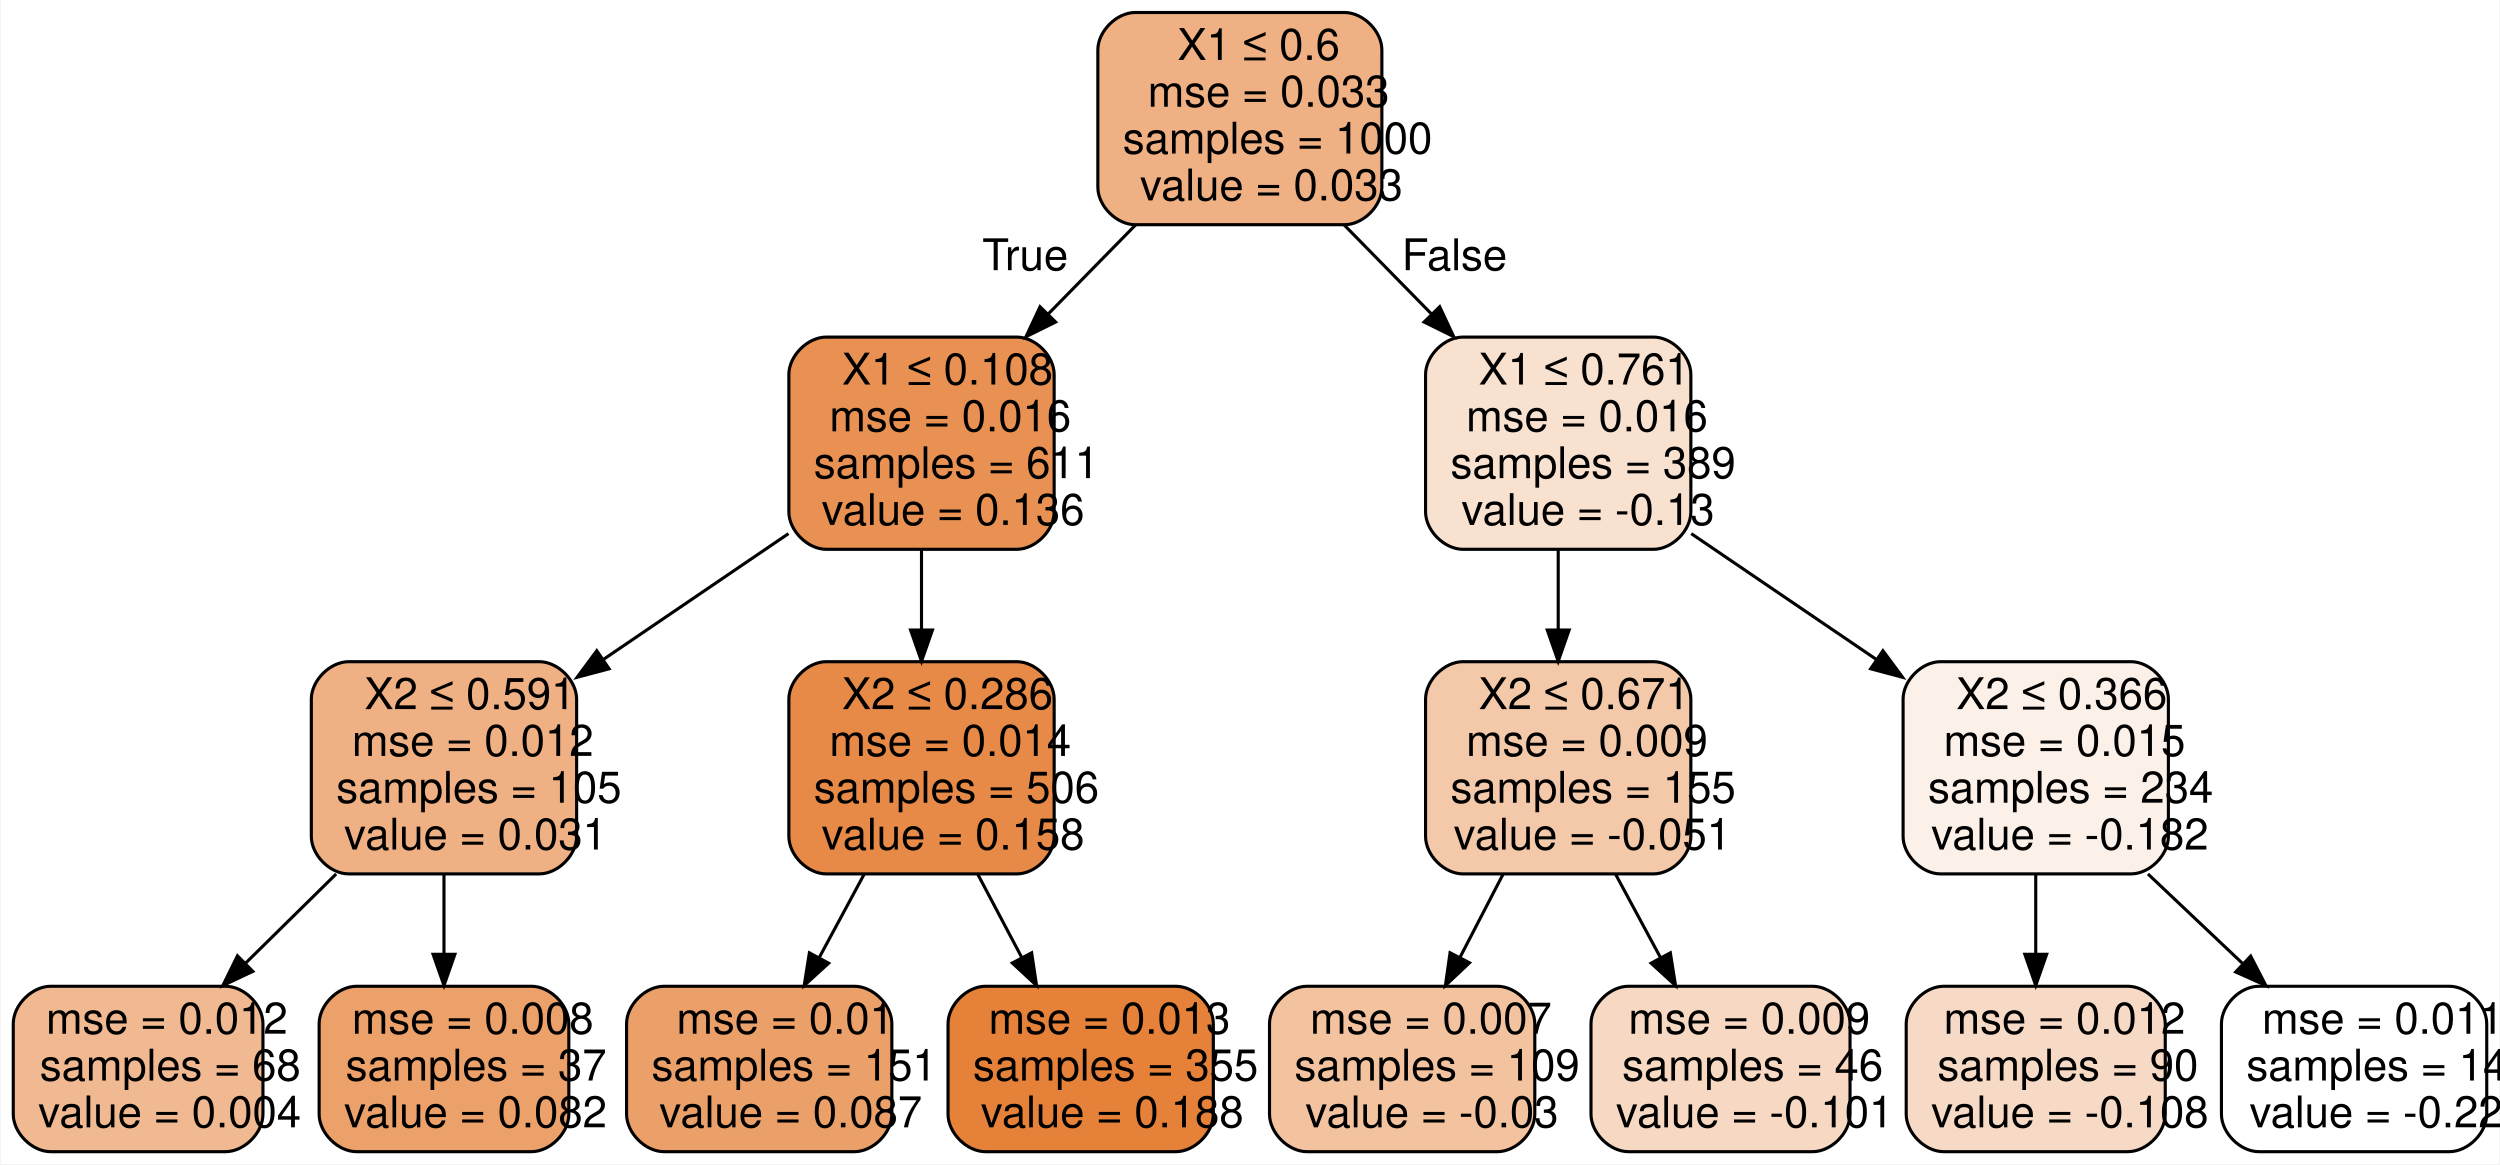
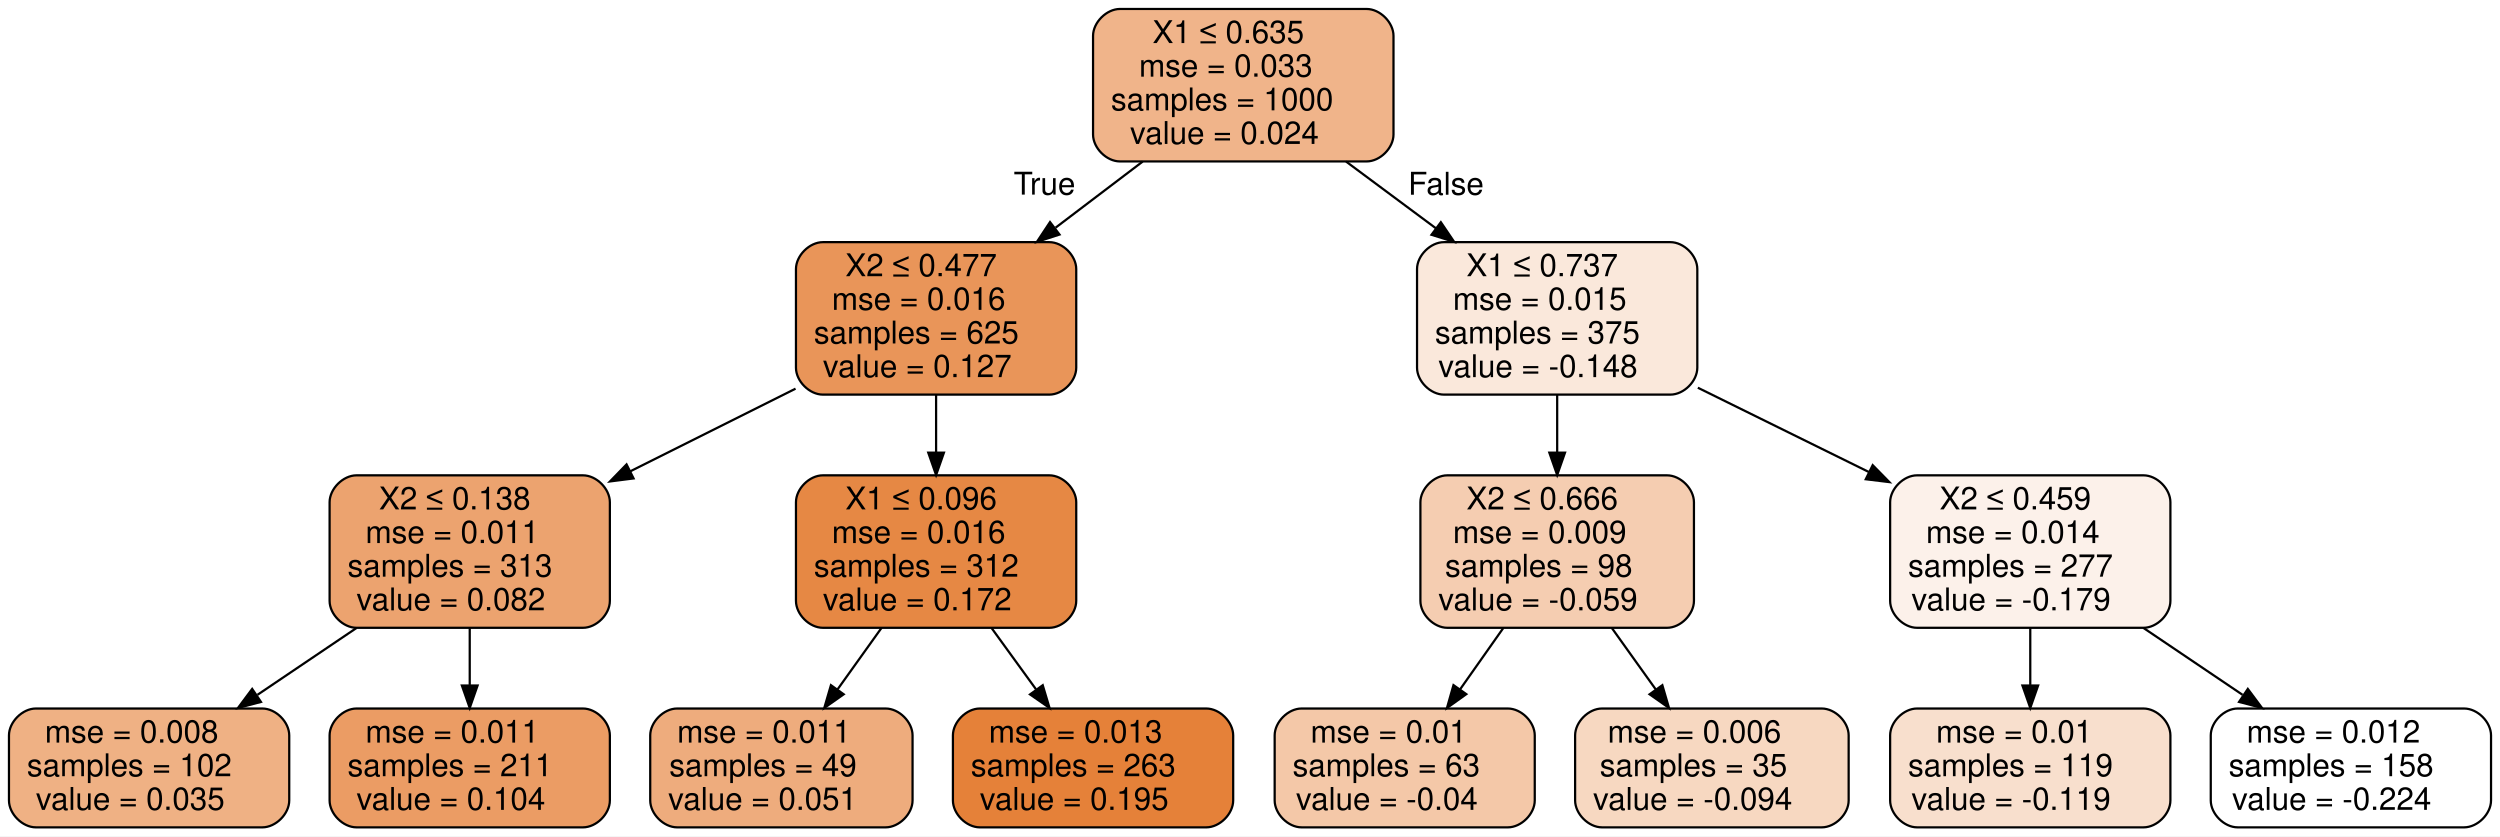
- <svg xmlns="http://www.w3.org/2000/svg" width="801pt" height="373pt" viewBox="0.00 0.00 800.50 373.00">
+ <svg xmlns="http://www.w3.org/2000/svg" width="1115pt" height="373pt" viewBox="0.00 0.00 1115.00 373.00">
  <g id="graph0" class="graph" transform="scale(1 1) rotate(0) translate(4 369)">
-     <polygon fill="#ffffff" stroke="transparent" points="-4,4 -4,-369 796.5,-369 796.5,4 -4,4" />
+     <polygon fill="#ffffff" stroke="transparent" points="-4,4 -4,-369 1111,-369 1111,4 -4,4" />
    <g id="node1" class="node">
-       <path fill="#efb083" stroke="#000000" d="M426.5,-365C426.5,-365 359.5,-365 359.5,-365 353.5,-365 347.5,-359 347.5,-353 347.5,-353 347.5,-309 347.5,-309 347.5,-303 353.5,-297 359.5,-297 359.5,-297 426.5,-297 426.5,-297 432.5,-297 438.5,-303 438.5,-309 438.5,-309 438.5,-353 438.5,-353 438.5,-359 432.5,-365 426.5,-365" />
-       <text text-anchor="start" x="373" y="-349.8" font-family="Helvetica,sans-Serif" font-size="14.00" fill="#000000">X1 ≤ 0.6</text>
-       <text text-anchor="start" x="363.5" y="-334.8" font-family="Helvetica,sans-Serif" font-size="14.00" fill="#000000">mse = 0.033</text>
-       <text text-anchor="start" x="355.5" y="-319.8" font-family="Helvetica,sans-Serif" font-size="14.00" fill="#000000">samples = 1000</text>
-       <text text-anchor="start" x="361" y="-304.8" font-family="Helvetica,sans-Serif" font-size="14.00" fill="#000000">value = 0.033</text>
+       <path fill="#f0b48a" stroke="#000000" d="M605.5,-365C605.5,-365 495.5,-365 495.5,-365 489.5,-365 483.5,-359 483.5,-353 483.5,-353 483.5,-309 483.5,-309 483.5,-303 489.5,-297 495.5,-297 495.5,-297 605.5,-297 605.5,-297 611.5,-297 617.5,-303 617.5,-309 617.5,-309 617.5,-353 617.5,-353 617.5,-359 611.5,-365 605.5,-365" />
+       <text text-anchor="start" x="510" y="-349.8" font-family="Helvetica,sans-Serif" font-size="14.00" fill="#000000">X1 ≤ 0.635</text>
+       <text text-anchor="start" x="504" y="-334.8" font-family="Helvetica,sans-Serif" font-size="14.00" fill="#000000">mse = 0.033</text>
+       <text text-anchor="start" x="491.5" y="-319.8" font-family="Helvetica,sans-Serif" font-size="14.00" fill="#000000">samples = 1000</text>
+       <text text-anchor="start" x="500" y="-304.8" font-family="Helvetica,sans-Serif" font-size="14.00" fill="#000000">value = 0.024</text>
    </g>
    <g id="node2" class="node">
-       <path fill="#e89152" stroke="#000000" d="M321.5,-261C321.5,-261 260.5,-261 260.5,-261 254.5,-261 248.5,-255 248.5,-249 248.5,-249 248.5,-205 248.5,-205 248.5,-199 254.5,-193 260.5,-193 260.5,-193 321.5,-193 321.5,-193 327.5,-193 333.5,-199 333.5,-205 333.5,-205 333.5,-249 333.5,-249 333.5,-255 327.5,-261 321.5,-261" />
-       <text text-anchor="start" x="265.5" y="-245.8" font-family="Helvetica,sans-Serif" font-size="14.00" fill="#000000">X1 ≤ 0.108</text>
-       <text text-anchor="start" x="261.5" y="-230.8" font-family="Helvetica,sans-Serif" font-size="14.00" fill="#000000">mse = 0.016</text>
-       <text text-anchor="start" x="256.5" y="-215.8" font-family="Helvetica,sans-Serif" font-size="14.00" fill="#000000">samples = 611</text>
-       <text text-anchor="start" x="259" y="-200.8" font-family="Helvetica,sans-Serif" font-size="14.00" fill="#000000">value = 0.136</text>
+       <path fill="#e99559" stroke="#000000" d="M464,-261C464,-261 363,-261 363,-261 357,-261 351,-255 351,-249 351,-249 351,-205 351,-205 351,-199 357,-193 363,-193 363,-193 464,-193 464,-193 470,-193 476,-199 476,-205 476,-205 476,-249 476,-249 476,-255 470,-261 464,-261" />
+       <text text-anchor="start" x="373" y="-245.8" font-family="Helvetica,sans-Serif" font-size="14.00" fill="#000000">X2 ≤ 0.477</text>
+       <text text-anchor="start" x="367" y="-230.8" font-family="Helvetica,sans-Serif" font-size="14.00" fill="#000000">mse = 0.016</text>
+       <text text-anchor="start" x="359" y="-215.8" font-family="Helvetica,sans-Serif" font-size="14.00" fill="#000000">samples = 625</text>
+       <text text-anchor="start" x="363" y="-200.8" font-family="Helvetica,sans-Serif" font-size="14.00" fill="#000000">value = 0.127</text>
    </g>
    <g id="edge1" class="edge">
-       <path fill="none" stroke="#000000" d="M359.601,-296.947C350.619,-287.788 340.807,-277.784 331.485,-268.279" />
-       <polygon fill="#000000" stroke="#000000" points="333.975,-265.819 324.474,-261.13 328.977,-270.72 333.975,-265.819" />
-       <text text-anchor="middle" x="324.231" y="-282.429" font-family="Helvetica,sans-Serif" font-size="14.00" fill="#000000">True</text>
+       <path fill="none" stroke="#000000" d="M505.641,-296.947C493.222,-287.519 479.622,-277.195 466.774,-267.442" />
+       <polygon fill="#000000" stroke="#000000" points="468.541,-264.389 458.46,-261.13 464.308,-269.964 468.541,-264.389" />
+       <text text-anchor="middle" x="461.851" y="-282.199" font-family="Helvetica,sans-Serif" font-size="14.00" fill="#000000">True</text>
    </g>
    <g id="node9" class="node">
-       <path fill="#f9e1d0" stroke="#000000" d="M525.5,-261C525.5,-261 464.5,-261 464.5,-261 458.5,-261 452.5,-255 452.5,-249 452.5,-249 452.5,-205 452.5,-205 452.5,-199 458.5,-193 464.5,-193 464.5,-193 525.5,-193 525.5,-193 531.5,-193 537.5,-199 537.5,-205 537.5,-205 537.5,-249 537.5,-249 537.5,-255 531.5,-261 525.5,-261" />
-       <text text-anchor="start" x="469.5" y="-245.8" font-family="Helvetica,sans-Serif" font-size="14.00" fill="#000000">X1 ≤ 0.761</text>
-       <text text-anchor="start" x="465.5" y="-230.8" font-family="Helvetica,sans-Serif" font-size="14.00" fill="#000000">mse = 0.016</text>
-       <text text-anchor="start" x="460.5" y="-215.8" font-family="Helvetica,sans-Serif" font-size="14.00" fill="#000000">samples = 389</text>
-       <text text-anchor="start" x="464" y="-200.8" font-family="Helvetica,sans-Serif" font-size="14.00" fill="#000000">value = -0.13</text>
+       <path fill="#fae8db" stroke="#000000" d="M741,-261C741,-261 640,-261 640,-261 634,-261 628,-255 628,-249 628,-249 628,-205 628,-205 628,-199 634,-193 640,-193 640,-193 741,-193 741,-193 747,-193 753,-199 753,-205 753,-205 753,-249 753,-249 753,-255 747,-261 741,-261" />
+       <text text-anchor="start" x="650" y="-245.8" font-family="Helvetica,sans-Serif" font-size="14.00" fill="#000000">X1 ≤ 0.737</text>
+       <text text-anchor="start" x="644" y="-230.8" font-family="Helvetica,sans-Serif" font-size="14.00" fill="#000000">mse = 0.015</text>
+       <text text-anchor="start" x="636" y="-215.8" font-family="Helvetica,sans-Serif" font-size="14.00" fill="#000000">samples = 375</text>
+       <text text-anchor="start" x="637.5" y="-200.8" font-family="Helvetica,sans-Serif" font-size="14.00" fill="#000000">value = -0.148</text>
    </g>
    <g id="edge8" class="edge">
-       <path fill="none" stroke="#000000" d="M426.399,-296.947C435.381,-287.788 445.193,-277.784 454.515,-268.279" />
-       <polygon fill="#000000" stroke="#000000" points="457.023,-270.72 461.526,-261.13 452.025,-265.819 457.023,-270.72" />
-       <text text-anchor="middle" x="461.769" y="-282.429" font-family="Helvetica,sans-Serif" font-size="14.00" fill="#000000">False</text>
+       <path fill="none" stroke="#000000" d="M596.341,-296.947C609.153,-287.429 623.195,-276.998 636.434,-267.163" />
+       <polygon fill="#000000" stroke="#000000" points="638.615,-269.903 644.556,-261.13 634.441,-264.284 638.615,-269.903" />
+       <text text-anchor="middle" x="640.907" y="-282.162" font-family="Helvetica,sans-Serif" font-size="14.00" fill="#000000">False</text>
    </g>
    <g id="node3" class="node">
-       <path fill="#efb084" stroke="#000000" d="M168.5,-157C168.5,-157 107.5,-157 107.5,-157 101.5,-157 95.5,-151 95.5,-145 95.5,-145 95.5,-101 95.5,-101 95.5,-95 101.5,-89 107.5,-89 107.5,-89 168.5,-89 168.5,-89 174.5,-89 180.5,-95 180.5,-101 180.5,-101 180.5,-145 180.5,-145 180.5,-151 174.5,-157 168.5,-157" />
-       <text text-anchor="start" x="112.5" y="-141.8" font-family="Helvetica,sans-Serif" font-size="14.00" fill="#000000">X2 ≤ 0.591</text>
-       <text text-anchor="start" x="108.5" y="-126.8" font-family="Helvetica,sans-Serif" font-size="14.00" fill="#000000">mse = 0.012</text>
-       <text text-anchor="start" x="103.5" y="-111.8" font-family="Helvetica,sans-Serif" font-size="14.00" fill="#000000">samples = 105</text>
-       <text text-anchor="start" x="106" y="-96.8" font-family="Helvetica,sans-Serif" font-size="14.00" fill="#000000">value = 0.031</text>
+       <path fill="#eca36f" stroke="#000000" d="M256,-157C256,-157 155,-157 155,-157 149,-157 143,-151 143,-145 143,-145 143,-101 143,-101 143,-95 149,-89 155,-89 155,-89 256,-89 256,-89 262,-89 268,-95 268,-101 268,-101 268,-145 268,-145 268,-151 262,-157 256,-157" />
+       <text text-anchor="start" x="165" y="-141.8" font-family="Helvetica,sans-Serif" font-size="14.00" fill="#000000">X2 ≤ 0.138</text>
+       <text text-anchor="start" x="159" y="-126.8" font-family="Helvetica,sans-Serif" font-size="14.00" fill="#000000">mse = 0.011</text>
+       <text text-anchor="start" x="151" y="-111.8" font-family="Helvetica,sans-Serif" font-size="14.00" fill="#000000">samples = 313</text>
+       <text text-anchor="start" x="155" y="-96.8" font-family="Helvetica,sans-Serif" font-size="14.00" fill="#000000">value = 0.082</text>
    </g>
    <g id="edge2" class="edge">
-       <path fill="none" stroke="#000000" d="M248.381,-198.03C229.972,-185.517 208.284,-170.775 189.027,-157.685" />
-       <polygon fill="#000000" stroke="#000000" points="190.893,-154.722 180.656,-151.995 186.958,-160.511 190.893,-154.722" />
+       <path fill="none" stroke="#000000" d="M350.811,-195.655C327.582,-184.041 301.071,-170.785 277.108,-158.804" />
+       <polygon fill="#000000" stroke="#000000" points="278.57,-155.622 268.06,-154.28 275.44,-161.883 278.57,-155.622" />
    </g>
    <g id="node6" class="node">
-       <path fill="#e78a47" stroke="#000000" d="M321.5,-157C321.5,-157 260.5,-157 260.5,-157 254.5,-157 248.5,-151 248.5,-145 248.5,-145 248.5,-101 248.5,-101 248.5,-95 254.5,-89 260.5,-89 260.5,-89 321.5,-89 321.5,-89 327.5,-89 333.5,-95 333.5,-101 333.5,-101 333.5,-145 333.5,-145 333.5,-151 327.5,-157 321.5,-157" />
-       <text text-anchor="start" x="265.5" y="-141.8" font-family="Helvetica,sans-Serif" font-size="14.00" fill="#000000">X2 ≤ 0.286</text>
-       <text text-anchor="start" x="261.5" y="-126.8" font-family="Helvetica,sans-Serif" font-size="14.00" fill="#000000">mse = 0.014</text>
-       <text text-anchor="start" x="256.5" y="-111.8" font-family="Helvetica,sans-Serif" font-size="14.00" fill="#000000">samples = 506</text>
-       <text text-anchor="start" x="259" y="-96.8" font-family="Helvetica,sans-Serif" font-size="14.00" fill="#000000">value = 0.158</text>
+       <path fill="#e68844" stroke="#000000" d="M464,-157C464,-157 363,-157 363,-157 357,-157 351,-151 351,-145 351,-145 351,-101 351,-101 351,-95 357,-89 363,-89 363,-89 464,-89 464,-89 470,-89 476,-95 476,-101 476,-101 476,-145 476,-145 476,-151 470,-157 464,-157" />
+       <text text-anchor="start" x="373" y="-141.8" font-family="Helvetica,sans-Serif" font-size="14.00" fill="#000000">X1 ≤ 0.096</text>
+       <text text-anchor="start" x="367" y="-126.8" font-family="Helvetica,sans-Serif" font-size="14.00" fill="#000000">mse = 0.016</text>
+       <text text-anchor="start" x="359" y="-111.8" font-family="Helvetica,sans-Serif" font-size="14.00" fill="#000000">samples = 312</text>
+       <text text-anchor="start" x="363" y="-96.8" font-family="Helvetica,sans-Serif" font-size="14.00" fill="#000000">value = 0.172</text>
    </g>
    <g id="edge5" class="edge">
-       <path fill="none" stroke="#000000" d="M291,-192.946C291,-184.776 291,-175.932 291,-167.37" />
-       <polygon fill="#000000" stroke="#000000" points="294.5,-167.13 291,-157.13 287.5,-167.13 294.5,-167.13" />
+       <path fill="none" stroke="#000000" d="M413.5,-192.946C413.5,-184.776 413.5,-175.932 413.5,-167.37" />
+       <polygon fill="#000000" stroke="#000000" points="417,-167.13 413.5,-157.13 410,-167.13 417,-167.13" />
    </g>
    <g id="node4" class="node">
-       <path fill="#f1b991" stroke="#000000" d="M68,-53C68,-53 12,-53 12,-53 6,-53 0,-47 0,-41 0,-41 0,-12 0,-12 0,-6 6,0 12,0 12,0 68,0 68,0 74,0 80,-6 80,-12 80,-12 80,-41 80,-41 80,-47 74,-53 68,-53" />
-       <text text-anchor="start" x="10.5" y="-37.8" font-family="Helvetica,sans-Serif" font-size="14.00" fill="#000000">mse = 0.012</text>
-       <text text-anchor="start" x="8.5" y="-22.8" font-family="Helvetica,sans-Serif" font-size="14.00" fill="#000000">samples = 68</text>
-       <text text-anchor="start" x="8" y="-7.8" font-family="Helvetica,sans-Serif" font-size="14.00" fill="#000000">value = 0.004</text>
+       <path fill="#efb184" stroke="#000000" d="M113,-53C113,-53 12,-53 12,-53 6,-53 0,-47 0,-41 0,-41 0,-12 0,-12 0,-6 6,0 12,0 12,0 113,0 113,0 119,0 125,-6 125,-12 125,-12 125,-41 125,-41 125,-47 119,-53 113,-53" />
+       <text text-anchor="start" x="16" y="-37.8" font-family="Helvetica,sans-Serif" font-size="14.00" fill="#000000">mse = 0.008</text>
+       <text text-anchor="start" x="8" y="-22.8" font-family="Helvetica,sans-Serif" font-size="14.00" fill="#000000">samples = 102</text>
+       <text text-anchor="start" x="12" y="-7.8" font-family="Helvetica,sans-Serif" font-size="14.00" fill="#000000">value = 0.035</text>
    </g>
    <g id="edge3" class="edge">
-       <path fill="none" stroke="#000000" d="M103.449,-88.978C94.057,-79.729 83.886,-69.715 74.497,-60.469" />
-       <polygon fill="#000000" stroke="#000000" points="76.745,-57.771 67.164,-53.248 71.834,-62.759 76.745,-57.771" />
+       <path fill="none" stroke="#000000" d="M155.083,-88.978C140.7,-79.271 125.066,-68.721 110.811,-59.102" />
+       <polygon fill="#000000" stroke="#000000" points="112.385,-55.941 102.138,-53.248 108.469,-61.743 112.385,-55.941" />
    </g>
    <g id="node5" class="node">
-       <path fill="#eca16b" stroke="#000000" d="M166,-53C166,-53 110,-53 110,-53 104,-53 98,-47 98,-41 98,-41 98,-12 98,-12 98,-6 104,0 110,0 110,0 166,0 166,0 172,0 178,-6 178,-12 178,-12 178,-41 178,-41 178,-47 172,-53 166,-53" />
-       <text text-anchor="start" x="108.5" y="-37.8" font-family="Helvetica,sans-Serif" font-size="14.00" fill="#000000">mse = 0.008</text>
-       <text text-anchor="start" x="106.5" y="-22.8" font-family="Helvetica,sans-Serif" font-size="14.00" fill="#000000">samples = 37</text>
-       <text text-anchor="start" x="106" y="-7.8" font-family="Helvetica,sans-Serif" font-size="14.00" fill="#000000">value = 0.082</text>
+       <path fill="#eb9c64" stroke="#000000" d="M256,-53C256,-53 155,-53 155,-53 149,-53 143,-47 143,-41 143,-41 143,-12 143,-12 143,-6 149,0 155,0 155,0 256,0 256,0 262,0 268,-6 268,-12 268,-12 268,-41 268,-41 268,-47 262,-53 256,-53" />
+       <text text-anchor="start" x="159" y="-37.8" font-family="Helvetica,sans-Serif" font-size="14.00" fill="#000000">mse = 0.011</text>
+       <text text-anchor="start" x="151" y="-22.8" font-family="Helvetica,sans-Serif" font-size="14.00" fill="#000000">samples = 211</text>
+       <text text-anchor="start" x="155" y="-7.8" font-family="Helvetica,sans-Serif" font-size="14.00" fill="#000000">value = 0.104</text>
    </g>
    <g id="edge4" class="edge">
-       <path fill="none" stroke="#000000" d="M138,-88.978C138,-80.736 138,-71.887 138,-63.515" />
-       <polygon fill="#000000" stroke="#000000" points="141.5,-63.248 138,-53.248 134.5,-63.248 141.5,-63.248" />
+       <path fill="none" stroke="#000000" d="M205.5,-88.978C205.5,-80.736 205.5,-71.887 205.5,-63.515" />
+       <polygon fill="#000000" stroke="#000000" points="209,-63.248 205.5,-53.248 202,-63.248 209,-63.248" />
    </g>
    <g id="node7" class="node">
-       <path fill="#eba069" stroke="#000000" d="M269.5,-53C269.5,-53 208.5,-53 208.5,-53 202.5,-53 196.5,-47 196.5,-41 196.5,-41 196.5,-12 196.5,-12 196.5,-6 202.5,0 208.5,0 208.5,0 269.5,0 269.5,0 275.5,0 281.5,-6 281.5,-12 281.5,-12 281.5,-41 281.5,-41 281.5,-47 275.5,-53 269.5,-53" />
-       <text text-anchor="start" x="212.5" y="-37.8" font-family="Helvetica,sans-Serif" font-size="14.00" fill="#000000">mse = 0.01</text>
-       <text text-anchor="start" x="204.5" y="-22.8" font-family="Helvetica,sans-Serif" font-size="14.00" fill="#000000">samples = 151</text>
-       <text text-anchor="start" x="207" y="-7.8" font-family="Helvetica,sans-Serif" font-size="14.00" fill="#000000">value = 0.087</text>
+       <path fill="#eeac7d" stroke="#000000" d="M391,-53C391,-53 298,-53 298,-53 292,-53 286,-47 286,-41 286,-41 286,-12 286,-12 286,-6 292,0 298,0 298,0 391,0 391,0 397,0 403,-6 403,-12 403,-12 403,-41 403,-41 403,-47 397,-53 391,-53" />
+       <text text-anchor="start" x="298" y="-37.8" font-family="Helvetica,sans-Serif" font-size="14.00" fill="#000000">mse = 0.011</text>
+       <text text-anchor="start" x="294.5" y="-22.8" font-family="Helvetica,sans-Serif" font-size="14.00" fill="#000000">samples = 49</text>
+       <text text-anchor="start" x="294" y="-7.8" font-family="Helvetica,sans-Serif" font-size="14.00" fill="#000000">value = 0.051</text>
    </g>
    <g id="edge6" class="edge">
-       <path fill="none" stroke="#000000" d="M272.667,-88.978C267.979,-80.279 262.926,-70.902 258.197,-62.125" />
-       <polygon fill="#000000" stroke="#000000" points="261.239,-60.391 253.414,-53.248 255.076,-63.712 261.239,-60.391" />
+       <path fill="none" stroke="#000000" d="M389.173,-88.978C382.822,-80.095 375.966,-70.507 369.577,-61.571" />
+       <polygon fill="#000000" stroke="#000000" points="372.289,-59.347 363.626,-53.248 366.595,-63.419 372.289,-59.347" />
    </g>
    <g id="node8" class="node">
-       <path fill="#e58139" stroke="#000000" d="M372.5,-53C372.5,-53 311.5,-53 311.5,-53 305.5,-53 299.5,-47 299.5,-41 299.5,-41 299.5,-12 299.5,-12 299.5,-6 305.5,0 311.5,0 311.5,0 372.5,0 372.5,0 378.5,0 384.5,-6 384.5,-12 384.5,-12 384.5,-41 384.5,-41 384.5,-47 378.5,-53 372.5,-53" />
-       <text text-anchor="start" x="312.5" y="-37.8" font-family="Helvetica,sans-Serif" font-size="14.00" fill="#000000">mse = 0.013</text>
-       <text text-anchor="start" x="307.5" y="-22.8" font-family="Helvetica,sans-Serif" font-size="14.00" fill="#000000">samples = 355</text>
-       <text text-anchor="start" x="310" y="-7.8" font-family="Helvetica,sans-Serif" font-size="14.00" fill="#000000">value = 0.188</text>
+       <path fill="#e58139" stroke="#000000" d="M534,-53C534,-53 433,-53 433,-53 427,-53 421,-47 421,-41 421,-41 421,-12 421,-12 421,-6 427,0 433,0 433,0 534,0 534,0 540,0 546,-6 546,-12 546,-12 546,-41 546,-41 546,-47 540,-53 534,-53" />
+       <text text-anchor="start" x="437" y="-37.8" font-family="Helvetica,sans-Serif" font-size="14.00" fill="#000000">mse = 0.013</text>
+       <text text-anchor="start" x="429" y="-22.8" font-family="Helvetica,sans-Serif" font-size="14.00" fill="#000000">samples = 263</text>
+       <text text-anchor="start" x="433" y="-7.8" font-family="Helvetica,sans-Serif" font-size="14.00" fill="#000000">value = 0.195</text>
    </g>
    <g id="edge7" class="edge">
-       <path fill="none" stroke="#000000" d="M308.981,-88.978C313.578,-80.279 318.534,-70.902 323.173,-62.125" />
-       <polygon fill="#000000" stroke="#000000" points="326.285,-63.725 327.863,-53.248 320.096,-60.454 326.285,-63.725" />
+       <path fill="none" stroke="#000000" d="M438.179,-88.978C444.623,-80.095 451.578,-70.507 458.06,-61.571" />
+       <polygon fill="#000000" stroke="#000000" points="461.058,-63.398 464.097,-53.248 455.392,-59.288 461.058,-63.398" />
    </g>
    <g id="node10" class="node">
-       <path fill="#f4c9aa" stroke="#000000" d="M525.5,-157C525.5,-157 464.5,-157 464.5,-157 458.5,-157 452.5,-151 452.5,-145 452.5,-145 452.5,-101 452.5,-101 452.5,-95 458.5,-89 464.5,-89 464.5,-89 525.5,-89 525.5,-89 531.5,-89 537.5,-95 537.5,-101 537.5,-101 537.5,-145 537.5,-145 537.5,-151 531.5,-157 525.5,-157" />
-       <text text-anchor="start" x="469.5" y="-141.8" font-family="Helvetica,sans-Serif" font-size="14.00" fill="#000000">X2 ≤ 0.671</text>
-       <text text-anchor="start" x="465.5" y="-126.8" font-family="Helvetica,sans-Serif" font-size="14.00" fill="#000000">mse = 0.009</text>
-       <text text-anchor="start" x="460.5" y="-111.8" font-family="Helvetica,sans-Serif" font-size="14.00" fill="#000000">samples = 155</text>
-       <text text-anchor="start" x="461.5" y="-96.8" font-family="Helvetica,sans-Serif" font-size="14.00" fill="#000000">value = -0.051</text>
+       <path fill="#f5cdb1" stroke="#000000" d="M739.5,-157C739.5,-157 641.5,-157 641.5,-157 635.5,-157 629.5,-151 629.5,-145 629.5,-145 629.5,-101 629.5,-101 629.5,-95 635.5,-89 641.5,-89 641.5,-89 739.5,-89 739.5,-89 745.5,-89 751.5,-95 751.5,-101 751.5,-101 751.5,-145 751.5,-145 751.5,-151 745.5,-157 739.5,-157" />
+       <text text-anchor="start" x="650" y="-141.8" font-family="Helvetica,sans-Serif" font-size="14.00" fill="#000000">X2 ≤ 0.666</text>
+       <text text-anchor="start" x="644" y="-126.8" font-family="Helvetica,sans-Serif" font-size="14.00" fill="#000000">mse = 0.009</text>
+       <text text-anchor="start" x="640.5" y="-111.8" font-family="Helvetica,sans-Serif" font-size="14.00" fill="#000000">samples = 98</text>
+       <text text-anchor="start" x="637.5" y="-96.8" font-family="Helvetica,sans-Serif" font-size="14.00" fill="#000000">value = -0.059</text>
    </g>
    <g id="edge9" class="edge">
-       <path fill="none" stroke="#000000" d="M495,-192.946C495,-184.776 495,-175.932 495,-167.37" />
-       <polygon fill="#000000" stroke="#000000" points="498.5,-167.13 495,-157.13 491.5,-167.13 498.5,-167.13" />
+       <path fill="none" stroke="#000000" d="M690.5,-192.946C690.5,-184.776 690.5,-175.932 690.5,-167.37" />
+       <polygon fill="#000000" stroke="#000000" points="694,-167.13 690.5,-157.13 687,-167.13 694,-167.13" />
    </g>
    <g id="node13" class="node">
-       <path fill="#fcf1e9" stroke="#000000" d="M678.5,-157C678.5,-157 617.5,-157 617.5,-157 611.5,-157 605.5,-151 605.5,-145 605.5,-145 605.5,-101 605.5,-101 605.5,-95 611.5,-89 617.5,-89 617.5,-89 678.5,-89 678.5,-89 684.5,-89 690.5,-95 690.5,-101 690.5,-101 690.5,-145 690.5,-145 690.5,-151 684.5,-157 678.5,-157" />
-       <text text-anchor="start" x="622.5" y="-141.8" font-family="Helvetica,sans-Serif" font-size="14.00" fill="#000000">X2 ≤ 0.366</text>
-       <text text-anchor="start" x="618.5" y="-126.8" font-family="Helvetica,sans-Serif" font-size="14.00" fill="#000000">mse = 0.015</text>
-       <text text-anchor="start" x="613.5" y="-111.8" font-family="Helvetica,sans-Serif" font-size="14.00" fill="#000000">samples = 234</text>
-       <text text-anchor="start" x="614.5" y="-96.8" font-family="Helvetica,sans-Serif" font-size="14.00" fill="#000000">value = -0.182</text>
+       <path fill="#fcf1ea" stroke="#000000" d="M952,-157C952,-157 851,-157 851,-157 845,-157 839,-151 839,-145 839,-145 839,-101 839,-101 839,-95 845,-89 851,-89 851,-89 952,-89 952,-89 958,-89 964,-95 964,-101 964,-101 964,-145 964,-145 964,-151 958,-157 952,-157" />
+       <text text-anchor="start" x="861" y="-141.8" font-family="Helvetica,sans-Serif" font-size="14.00" fill="#000000">X2 ≤ 0.459</text>
+       <text text-anchor="start" x="855" y="-126.8" font-family="Helvetica,sans-Serif" font-size="14.00" fill="#000000">mse = 0.014</text>
+       <text text-anchor="start" x="847" y="-111.8" font-family="Helvetica,sans-Serif" font-size="14.00" fill="#000000">samples = 277</text>
+       <text text-anchor="start" x="848.5" y="-96.8" font-family="Helvetica,sans-Serif" font-size="14.00" fill="#000000">value = -0.179</text>
    </g>
    <g id="edge12" class="edge">
-       <path fill="none" stroke="#000000" d="M537.619,-198.03C556.028,-185.517 577.716,-170.775 596.973,-157.685" />
-       <polygon fill="#000000" stroke="#000000" points="599.042,-160.511 605.344,-151.995 595.107,-154.722 599.042,-160.511" />
+       <path fill="none" stroke="#000000" d="M753.236,-196.078C777.254,-184.24 804.833,-170.647 829.639,-158.419" />
+       <polygon fill="#000000" stroke="#000000" points="831.219,-161.543 838.642,-153.982 828.125,-155.264 831.219,-161.543" />
    </g>
    <g id="node11" class="node">
-       <path fill="#f3c3a0" stroke="#000000" d="M475.5,-53C475.5,-53 414.5,-53 414.5,-53 408.5,-53 402.5,-47 402.5,-41 402.5,-41 402.5,-12 402.5,-12 402.5,-6 408.5,0 414.5,0 414.5,0 475.5,0 475.5,0 481.5,0 487.5,-6 487.5,-12 487.5,-12 487.5,-41 487.5,-41 487.5,-47 481.5,-53 475.5,-53" />
-       <text text-anchor="start" x="415.5" y="-37.8" font-family="Helvetica,sans-Serif" font-size="14.00" fill="#000000">mse = 0.007</text>
-       <text text-anchor="start" x="410.5" y="-22.8" font-family="Helvetica,sans-Serif" font-size="14.00" fill="#000000">samples = 109</text>
-       <text text-anchor="start" x="414" y="-7.8" font-family="Helvetica,sans-Serif" font-size="14.00" fill="#000000">value = -0.03</text>
+       <path fill="#f4c8a8" stroke="#000000" d="M668.5,-53C668.5,-53 576.5,-53 576.5,-53 570.5,-53 564.5,-47 564.5,-41 564.5,-41 564.5,-12 564.5,-12 564.5,-6 570.5,0 576.5,0 576.5,0 668.5,0 668.5,0 674.5,0 680.5,-6 680.5,-12 680.5,-12 680.5,-41 680.5,-41 680.5,-47 674.5,-53 668.5,-53" />
+       <text text-anchor="start" x="580.5" y="-37.8" font-family="Helvetica,sans-Serif" font-size="14.00" fill="#000000">mse = 0.01</text>
+       <text text-anchor="start" x="572.5" y="-22.8" font-family="Helvetica,sans-Serif" font-size="14.00" fill="#000000">samples = 63</text>
+       <text text-anchor="start" x="574" y="-7.8" font-family="Helvetica,sans-Serif" font-size="14.00" fill="#000000">value = -0.04</text>
    </g>
    <g id="edge10" class="edge">
-       <path fill="none" stroke="#000000" d="M477.372,-88.978C472.912,-80.37 468.108,-71.099 463.602,-62.402" />
-       <polygon fill="#000000" stroke="#000000" points="466.567,-60.517 458.859,-53.248 460.352,-63.738 466.567,-60.517" />
+       <path fill="none" stroke="#000000" d="M666.526,-88.978C660.267,-80.095 653.51,-70.507 647.213,-61.571" />
+       <polygon fill="#000000" stroke="#000000" points="649.97,-59.407 641.349,-53.248 644.248,-63.439 649.97,-59.407" />
    </g>
    <g id="node12" class="node">
-       <path fill="#f7d8c2" stroke="#000000" d="M576.5,-53C576.5,-53 517.5,-53 517.5,-53 511.5,-53 505.5,-47 505.5,-41 505.5,-41 505.5,-12 505.5,-12 505.5,-6 511.5,0 517.5,0 517.5,0 576.5,0 576.5,0 582.5,0 588.5,-6 588.5,-12 588.5,-12 588.5,-41 588.5,-41 588.5,-47 582.5,-53 576.5,-53" />
-       <text text-anchor="start" x="517.5" y="-37.8" font-family="Helvetica,sans-Serif" font-size="14.00" fill="#000000">mse = 0.009</text>
-       <text text-anchor="start" x="515.5" y="-22.8" font-family="Helvetica,sans-Serif" font-size="14.00" fill="#000000">samples = 46</text>
-       <text text-anchor="start" x="513.5" y="-7.8" font-family="Helvetica,sans-Serif" font-size="14.00" fill="#000000">value = -0.101</text>
+       <path fill="#f7d8c1" stroke="#000000" d="M808.5,-53C808.5,-53 710.5,-53 710.5,-53 704.5,-53 698.5,-47 698.5,-41 698.5,-41 698.5,-12 698.5,-12 698.5,-6 704.5,0 710.5,0 710.5,0 808.5,0 808.5,0 814.5,0 820.5,-6 820.5,-12 820.5,-12 820.5,-41 820.5,-41 820.5,-47 814.5,-53 808.5,-53" />
+       <text text-anchor="start" x="713" y="-37.8" font-family="Helvetica,sans-Serif" font-size="14.00" fill="#000000">mse = 0.006</text>
+       <text text-anchor="start" x="709.5" y="-22.8" font-family="Helvetica,sans-Serif" font-size="14.00" fill="#000000">samples = 35</text>
+       <text text-anchor="start" x="706.5" y="-7.8" font-family="Helvetica,sans-Serif" font-size="14.00" fill="#000000">value = -0.094</text>
    </g>
    <g id="edge11" class="edge">
-       <path fill="none" stroke="#000000" d="M513.333,-88.978C518.021,-80.279 523.074,-70.902 527.803,-62.125" />
-       <polygon fill="#000000" stroke="#000000" points="530.924,-63.712 532.586,-53.248 524.761,-60.391 530.924,-63.712" />
+       <path fill="none" stroke="#000000" d="M714.827,-88.978C721.178,-80.095 728.034,-70.507 734.423,-61.571" />
+       <polygon fill="#000000" stroke="#000000" points="737.405,-63.419 740.374,-53.248 731.711,-59.347 737.405,-63.419" />
    </g>
    <g id="node14" class="node">
-       <path fill="#f7dac6" stroke="#000000" d="M677.5,-53C677.5,-53 618.5,-53 618.5,-53 612.5,-53 606.5,-47 606.5,-41 606.5,-41 606.5,-12 606.5,-12 606.5,-6 612.5,0 618.5,0 618.5,0 677.5,0 677.5,0 683.5,0 689.5,-6 689.5,-12 689.5,-12 689.5,-41 689.5,-41 689.5,-47 683.5,-53 677.5,-53" />
-       <text text-anchor="start" x="618.5" y="-37.8" font-family="Helvetica,sans-Serif" font-size="14.00" fill="#000000">mse = 0.012</text>
-       <text text-anchor="start" x="616.5" y="-22.8" font-family="Helvetica,sans-Serif" font-size="14.00" fill="#000000">samples = 90</text>
-       <text text-anchor="start" x="614.5" y="-7.8" font-family="Helvetica,sans-Serif" font-size="14.00" fill="#000000">value = -0.108</text>
+       <path fill="#f8dfcd" stroke="#000000" d="M952,-53C952,-53 851,-53 851,-53 845,-53 839,-47 839,-41 839,-41 839,-12 839,-12 839,-6 845,0 851,0 851,0 952,0 952,0 958,0 964,-6 964,-12 964,-12 964,-41 964,-41 964,-47 958,-53 952,-53" />
+       <text text-anchor="start" x="859.5" y="-37.8" font-family="Helvetica,sans-Serif" font-size="14.00" fill="#000000">mse = 0.01</text>
+       <text text-anchor="start" x="847" y="-22.8" font-family="Helvetica,sans-Serif" font-size="14.00" fill="#000000">samples = 119</text>
+       <text text-anchor="start" x="848.5" y="-7.8" font-family="Helvetica,sans-Serif" font-size="14.00" fill="#000000">value = -0.119</text>
    </g>
    <g id="edge13" class="edge">
-       <path fill="none" stroke="#000000" d="M648,-88.978C648,-80.736 648,-71.887 648,-63.515" />
-       <polygon fill="#000000" stroke="#000000" points="651.5,-63.248 648,-53.248 644.5,-63.248 651.5,-63.248" />
+       <path fill="none" stroke="#000000" d="M901.5,-88.978C901.5,-80.736 901.5,-71.887 901.5,-63.515" />
+       <polygon fill="#000000" stroke="#000000" points="905,-63.248 901.5,-53.248 898,-63.248 905,-63.248" />
    </g>
    <g id="node15" class="node">
-       <path fill="#ffffff" stroke="#000000" d="M780.5,-53C780.5,-53 719.5,-53 719.5,-53 713.5,-53 707.5,-47 707.5,-41 707.5,-41 707.5,-12 707.5,-12 707.5,-6 713.5,0 719.5,0 719.5,0 780.5,0 780.5,0 786.5,0 792.5,-6 792.5,-12 792.5,-12 792.5,-41 792.5,-41 792.5,-47 786.5,-53 780.5,-53" />
-       <text text-anchor="start" x="720.5" y="-37.8" font-family="Helvetica,sans-Serif" font-size="14.00" fill="#000000">mse = 0.011</text>
-       <text text-anchor="start" x="715.5" y="-22.8" font-family="Helvetica,sans-Serif" font-size="14.00" fill="#000000">samples = 144</text>
-       <text text-anchor="start" x="716.5" y="-7.8" font-family="Helvetica,sans-Serif" font-size="14.00" fill="#000000">value = -0.229</text>
+       <path fill="#ffffff" stroke="#000000" d="M1095,-53C1095,-53 994,-53 994,-53 988,-53 982,-47 982,-41 982,-41 982,-12 982,-12 982,-6 988,0 994,0 994,0 1095,0 1095,0 1101,0 1107,-6 1107,-12 1107,-12 1107,-41 1107,-41 1107,-47 1101,-53 1095,-53" />
+       <text text-anchor="start" x="998" y="-37.8" font-family="Helvetica,sans-Serif" font-size="14.00" fill="#000000">mse = 0.012</text>
+       <text text-anchor="start" x="990" y="-22.8" font-family="Helvetica,sans-Serif" font-size="14.00" fill="#000000">samples = 158</text>
+       <text text-anchor="start" x="991.5" y="-7.8" font-family="Helvetica,sans-Serif" font-size="14.00" fill="#000000">value = -0.224</text>
    </g>
    <g id="edge14" class="edge">
-       <path fill="none" stroke="#000000" d="M683.961,-88.978C693.834,-79.638 704.532,-69.516 714.385,-60.195" />
-       <polygon fill="#000000" stroke="#000000" points="716.868,-62.663 721.727,-53.248 712.057,-57.578 716.868,-62.663" />
+       <path fill="none" stroke="#000000" d="M951.917,-88.978C966.3,-79.271 981.934,-68.721 996.188,-59.102" />
+       <polygon fill="#000000" stroke="#000000" points="998.531,-61.743 1004.862,-53.248 994.615,-55.941 998.531,-61.743" />
    </g>
  </g>
</svg>
